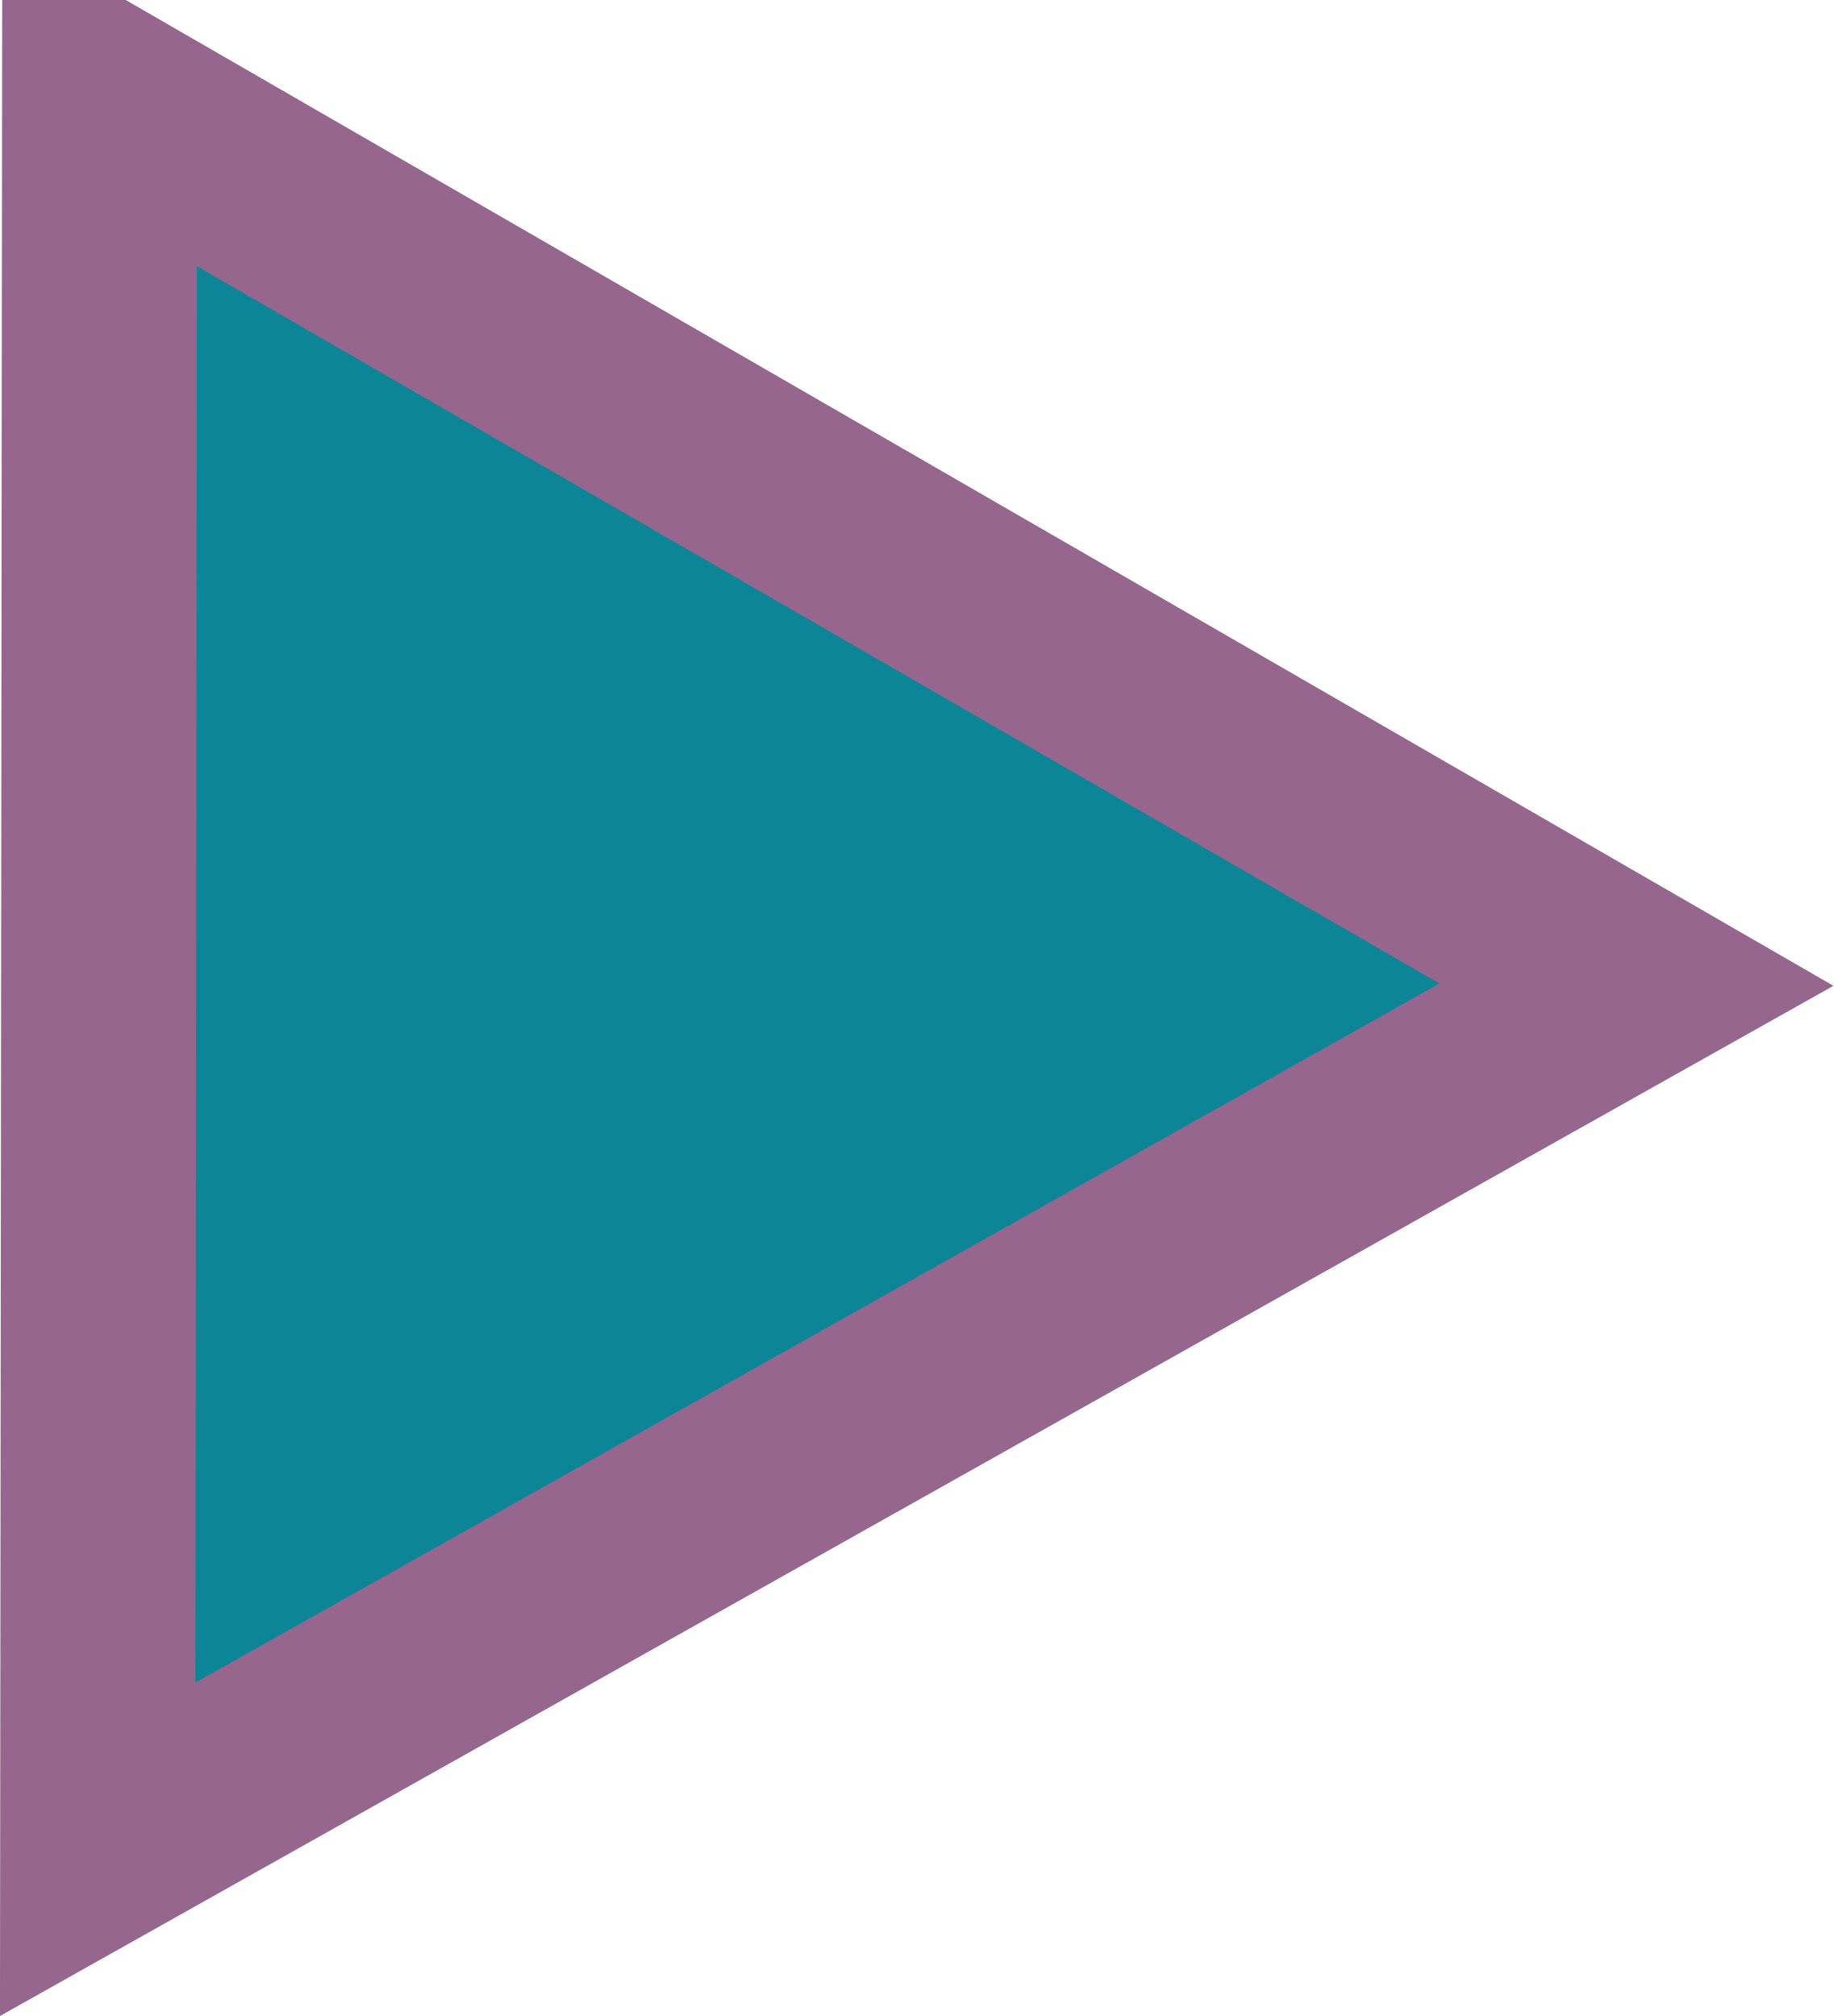
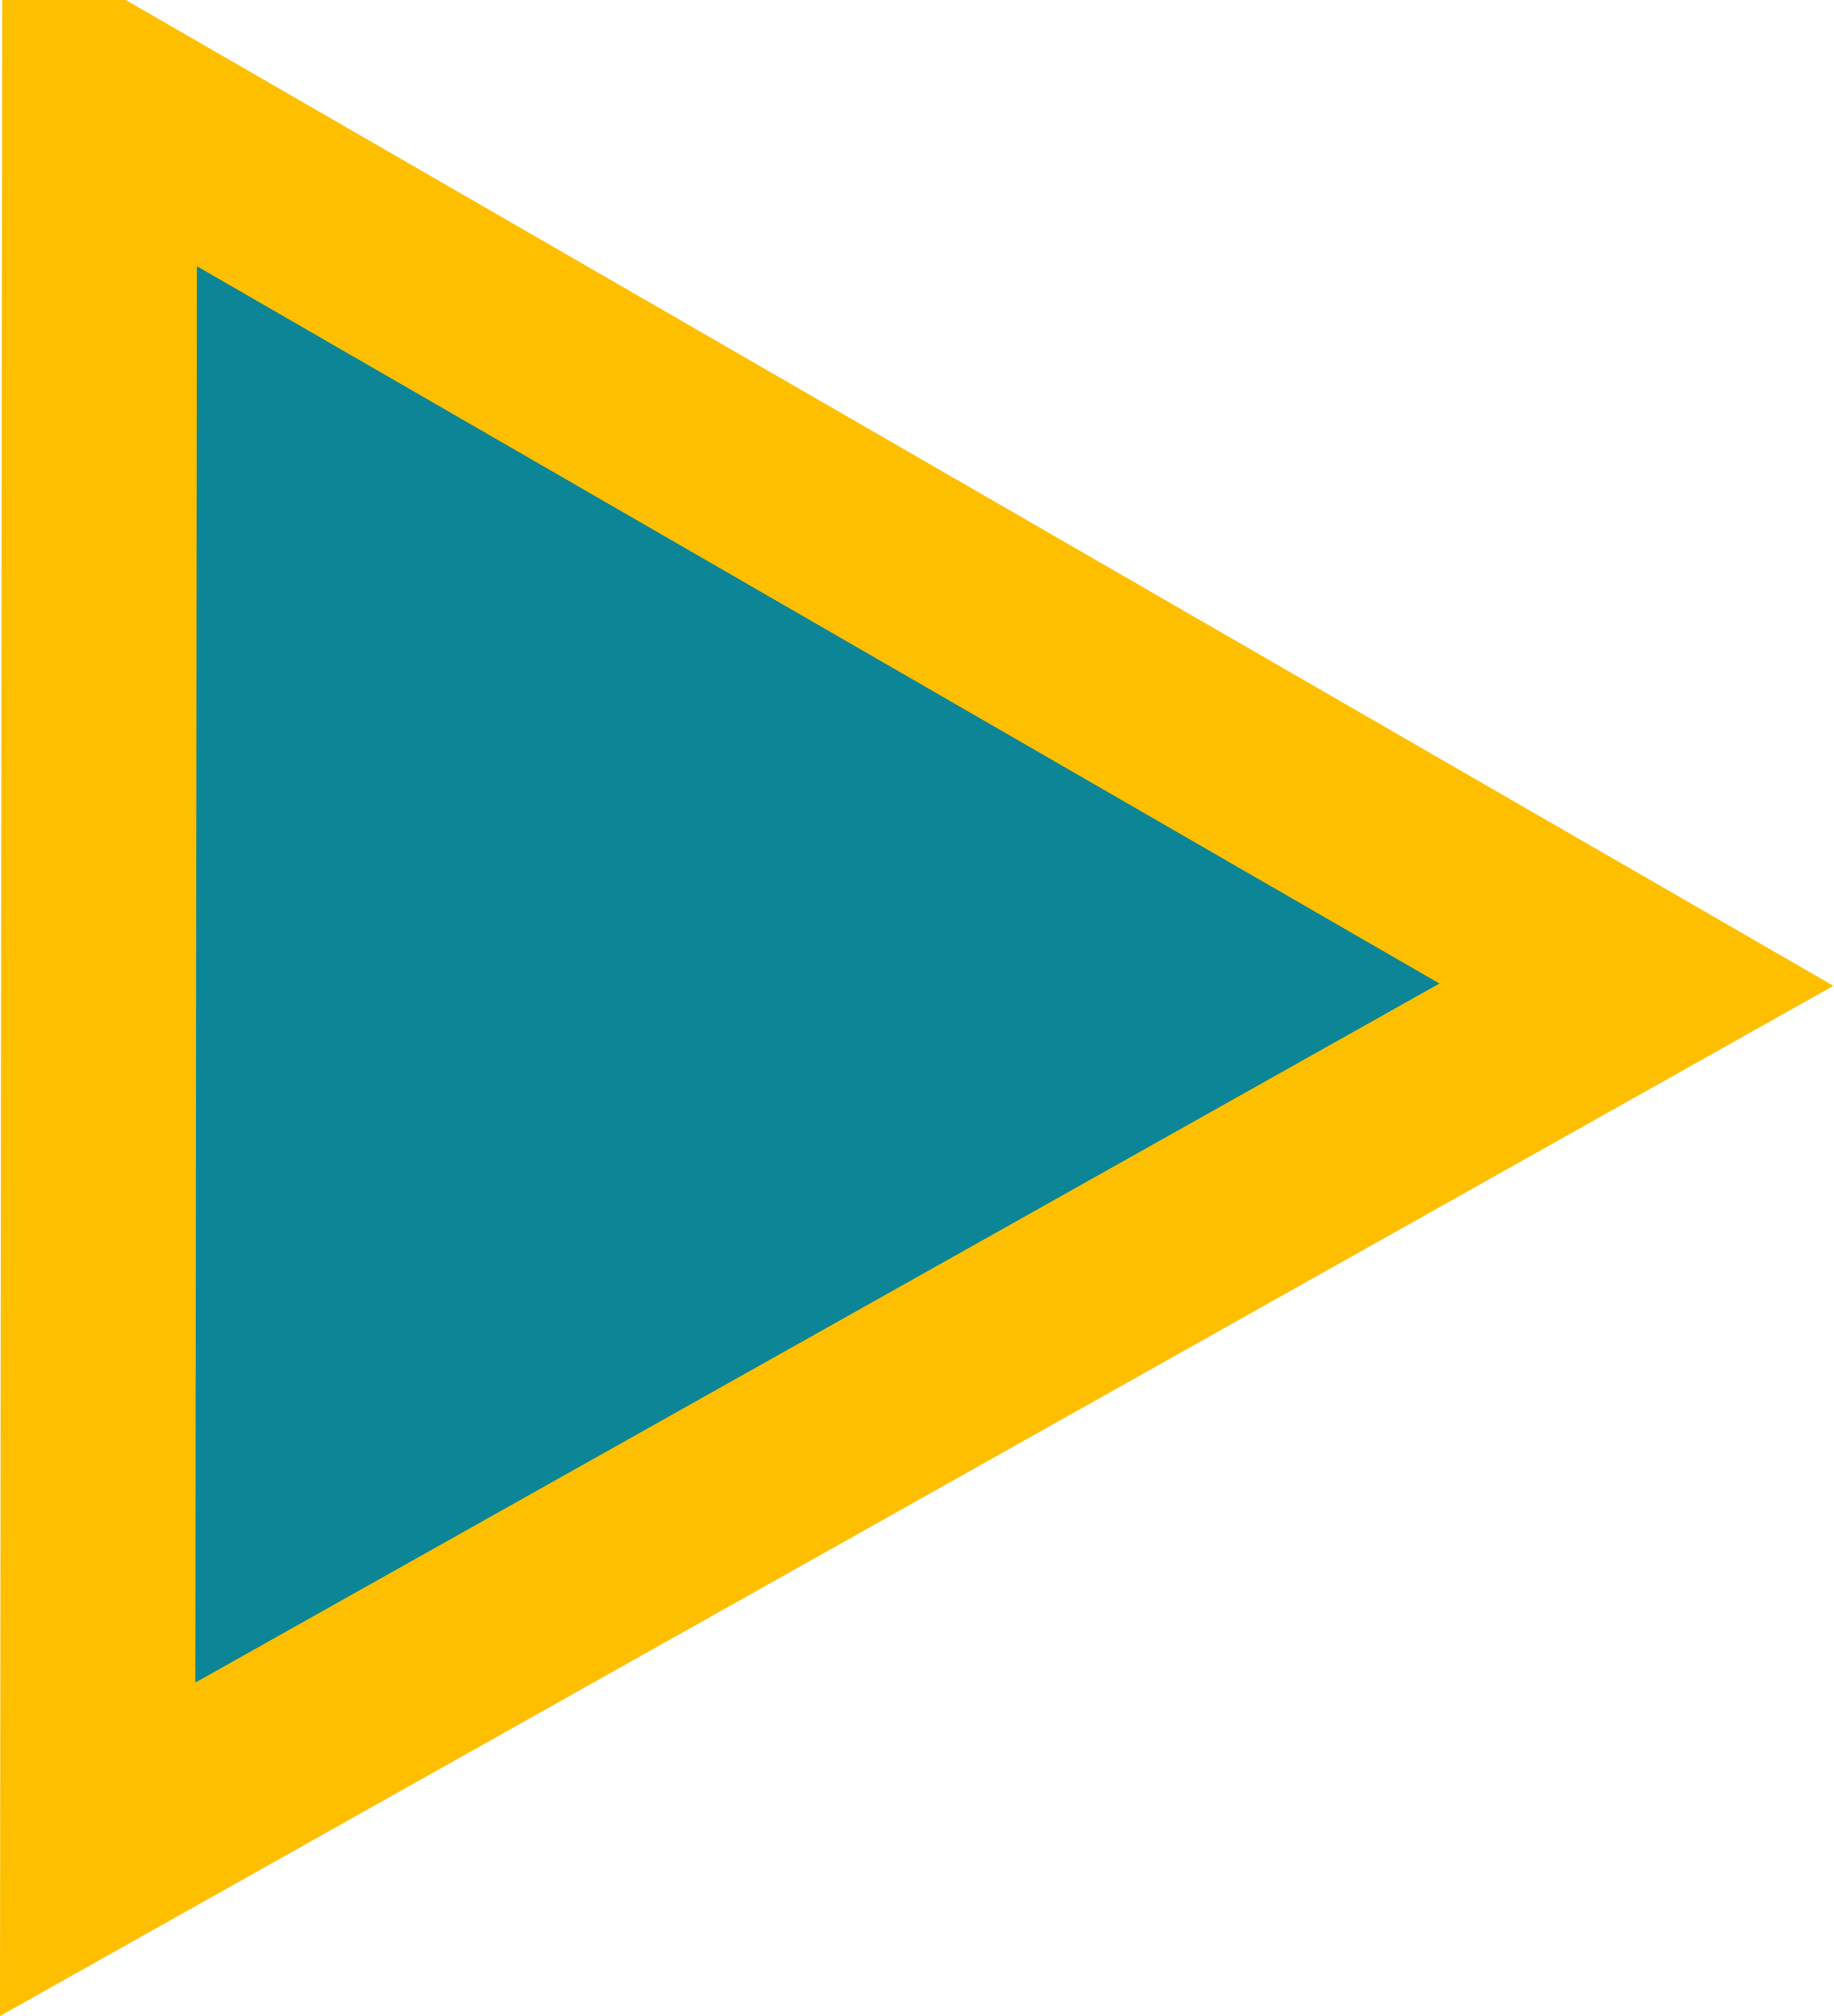
<svg xmlns="http://www.w3.org/2000/svg" width="13.267mm" height="14.59mm" viewBox="0 0 47.009 51.697" id="svg5392" version="1.1">
  <defs id="defs5394">
    </defs>
  <g id="layer1" transform="translate(-1.7584857e-8,-1000.665)">
-     <path id="path6725" d="m 2.554,1003.165 39.404,22.75 -39.454,22.172 0.049,-44.922 2e-4,0 z" style="fill:#0c8597;fill-opacity:1;fill-rule:evenodd;stroke:#96668f;stroke-width:5;stroke-linecap:butt;stroke-linejoin:miter;stroke-miterlimit:4;stroke-dasharray:none;stroke-opacity:1" />
+     <path id="path6725" d="m 2.554,1003.165 39.404,22.75 -39.454,22.172 0.049,-44.922 2e-4,0 z" style="fill:#0c8597;fill-opacity:1;fill-rule:evenodd;stroke:#FEBF00;;stroke-width:5;stroke-linecap:butt;stroke-linejoin:miter;stroke-miterlimit:4;stroke-dasharray:none;stroke-opacity:1" />
  </g>
</svg>
